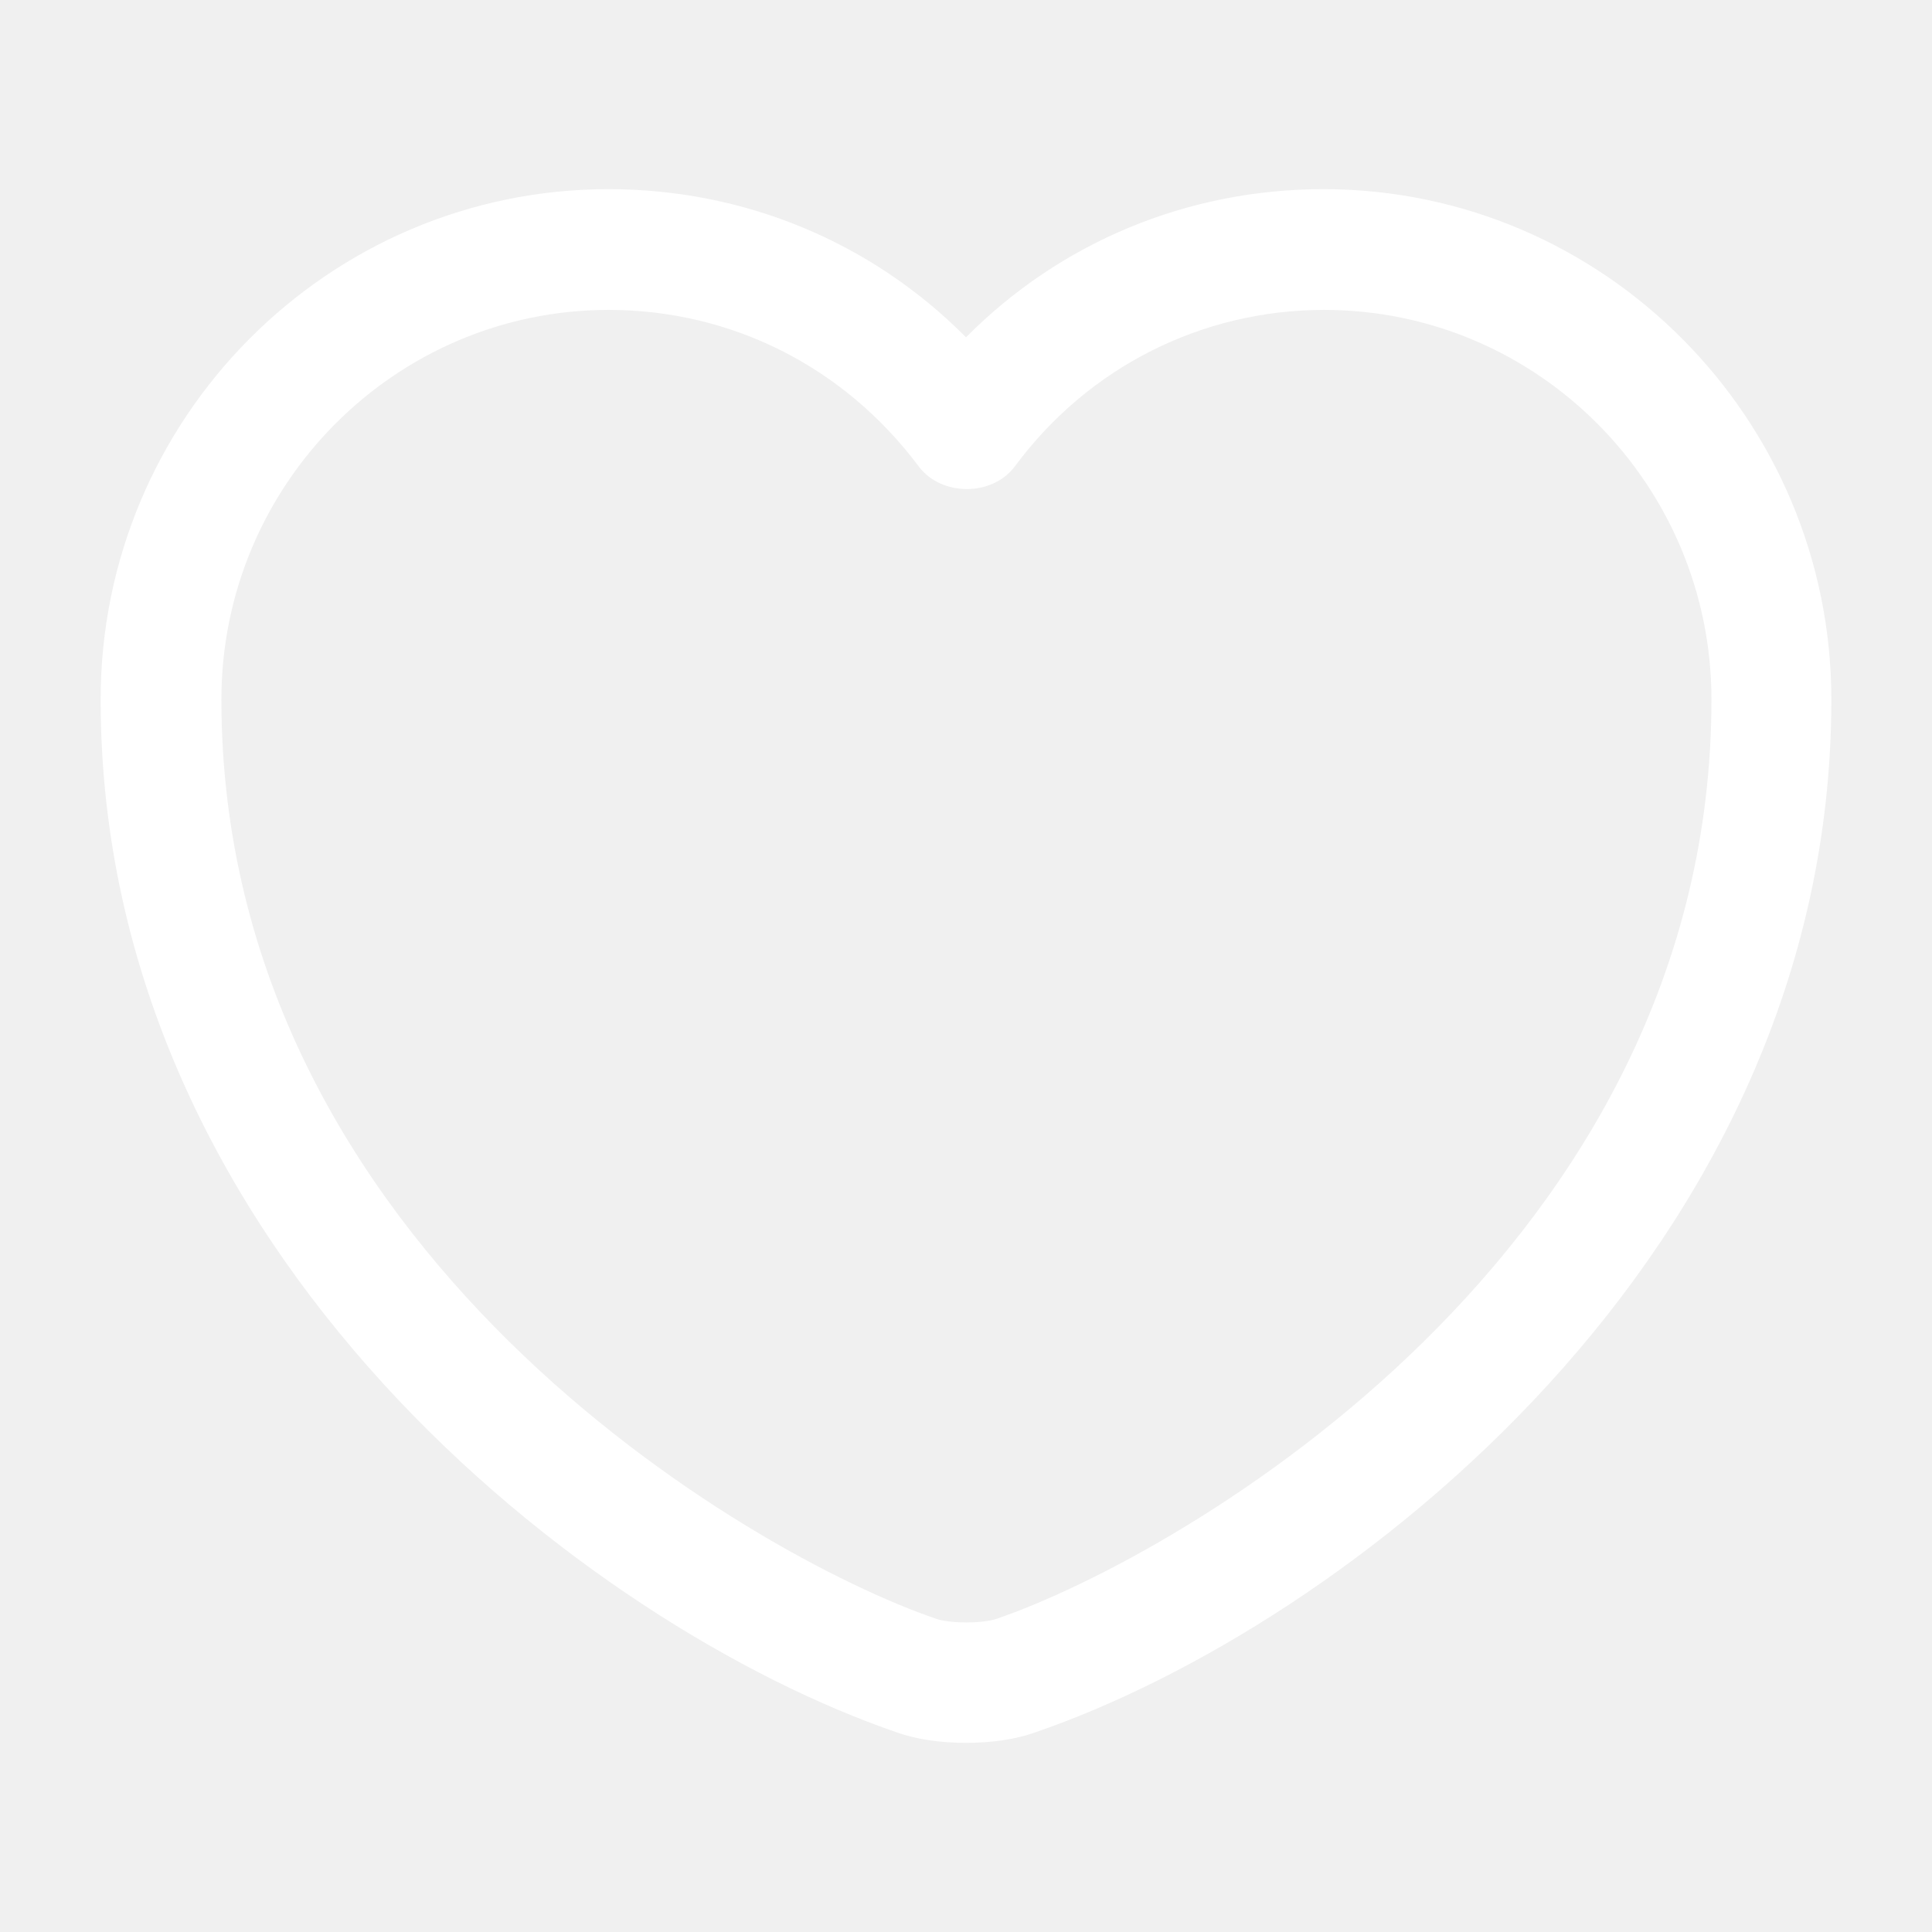
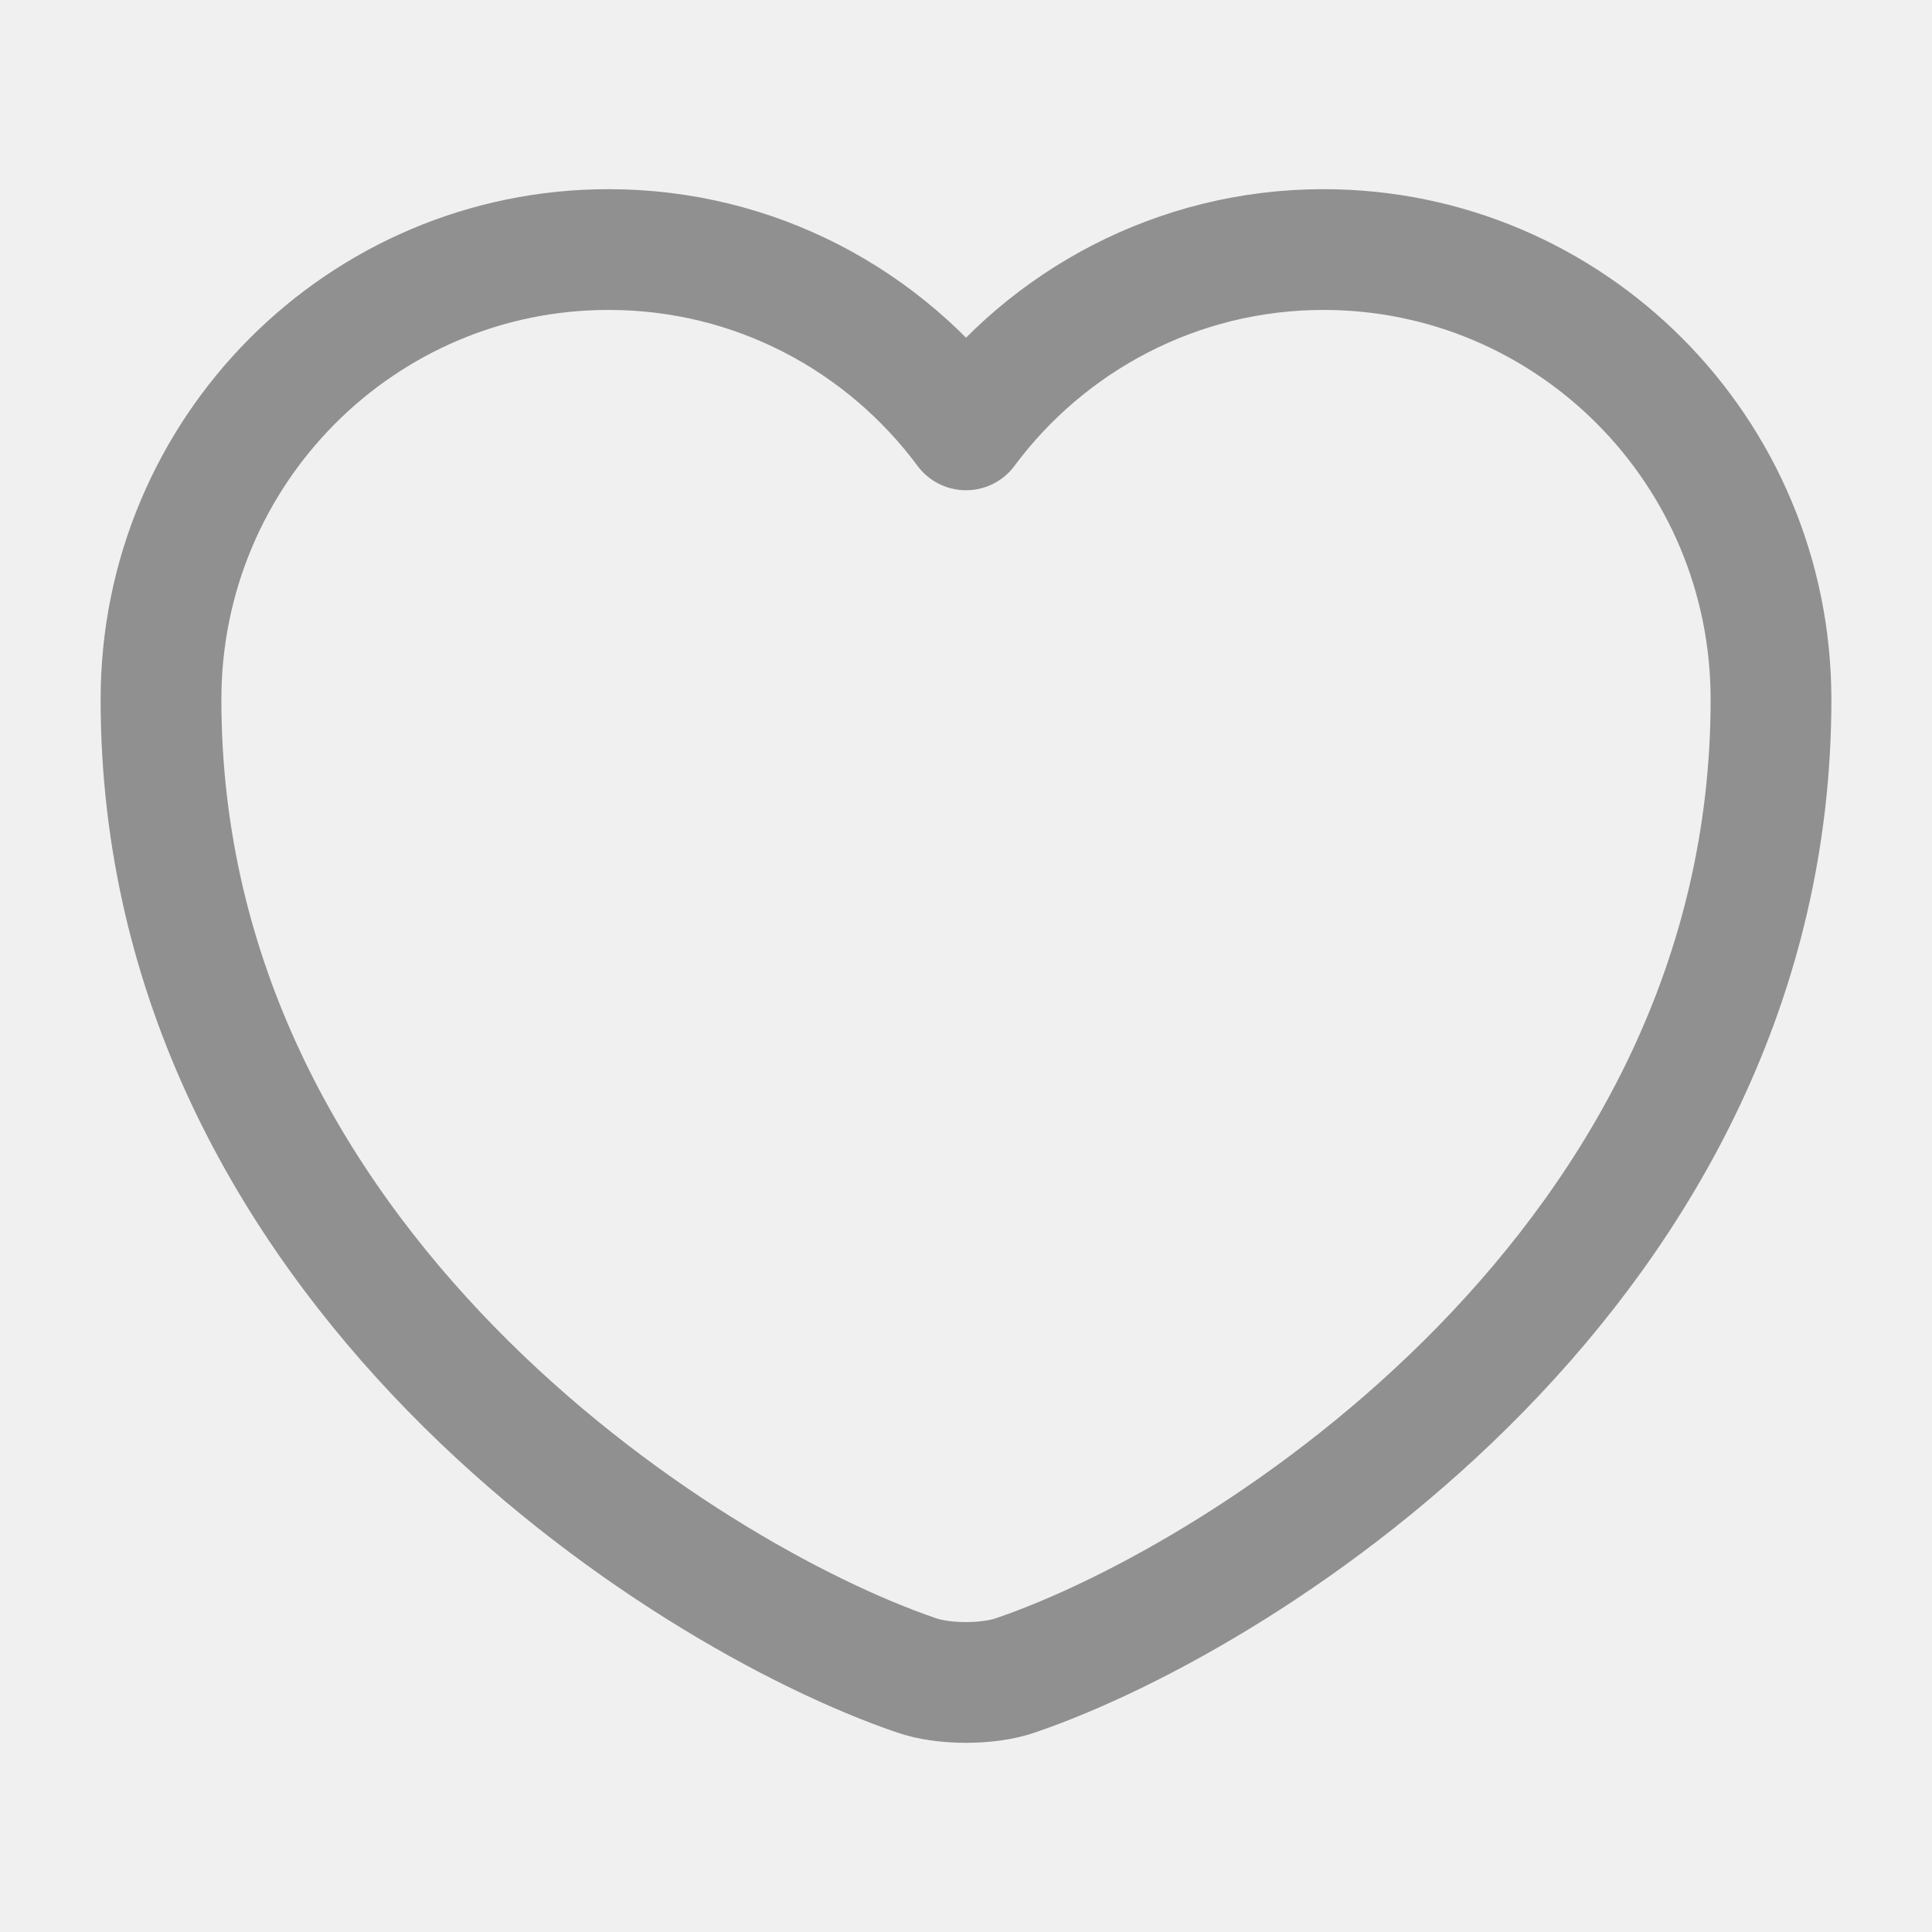
- <svg xmlns="http://www.w3.org/2000/svg" width="32" height="32" viewBox="0 0 32 32" fill="none">
-   <path d="M16 28.867C15.587 28.867 15.187 28.813 14.853 28.693C9.76 26.947 1.667 20.747 1.667 11.587C1.667 6.92 5.44 3.133 10.08 3.133C12.333 3.133 14.44 4.013 16 5.587C17.56 4.013 19.667 3.133 21.92 3.133C26.56 3.133 30.333 6.933 30.333 11.587C30.333 20.76 22.24 26.947 17.147 28.693C16.813 28.813 16.413 28.867 16 28.867ZM10.08 5.133C6.547 5.133 3.667 8.027 3.667 11.587C3.667 20.693 12.427 25.76 15.507 26.813C15.747 26.893 16.267 26.893 16.507 26.813C19.573 25.76 28.347 20.707 28.347 11.587C28.347 8.027 25.467 5.133 21.933 5.133C19.907 5.133 18.027 6.08 16.813 7.72C16.44 8.227 15.587 8.227 15.213 7.72C13.973 6.067 12.107 5.133 10.08 5.133Z" fill="white" />
+ <svg xmlns="http://www.w3.org/2000/svg" width="24" height="24" viewBox="0 0 24 24" fill="none">
+   <path d="M12.62 20.81C12.28 20.93 11.72 20.93 11.38 20.81C8.48 19.82 2 15.69 2 8.69C2 5.6 4.49 3.1 7.56 3.1C9.38 3.1 10.99 3.98 12 5.34C13.01 3.98 14.63 3.1 16.44 3.1C19.51 3.1 22 5.6 22 8.69C22 15.69 15.52 19.82 12.62 20.81Z" stroke="#909090" stroke-width="1.5" stroke-linecap="round" stroke-linejoin="round" />
</svg>
